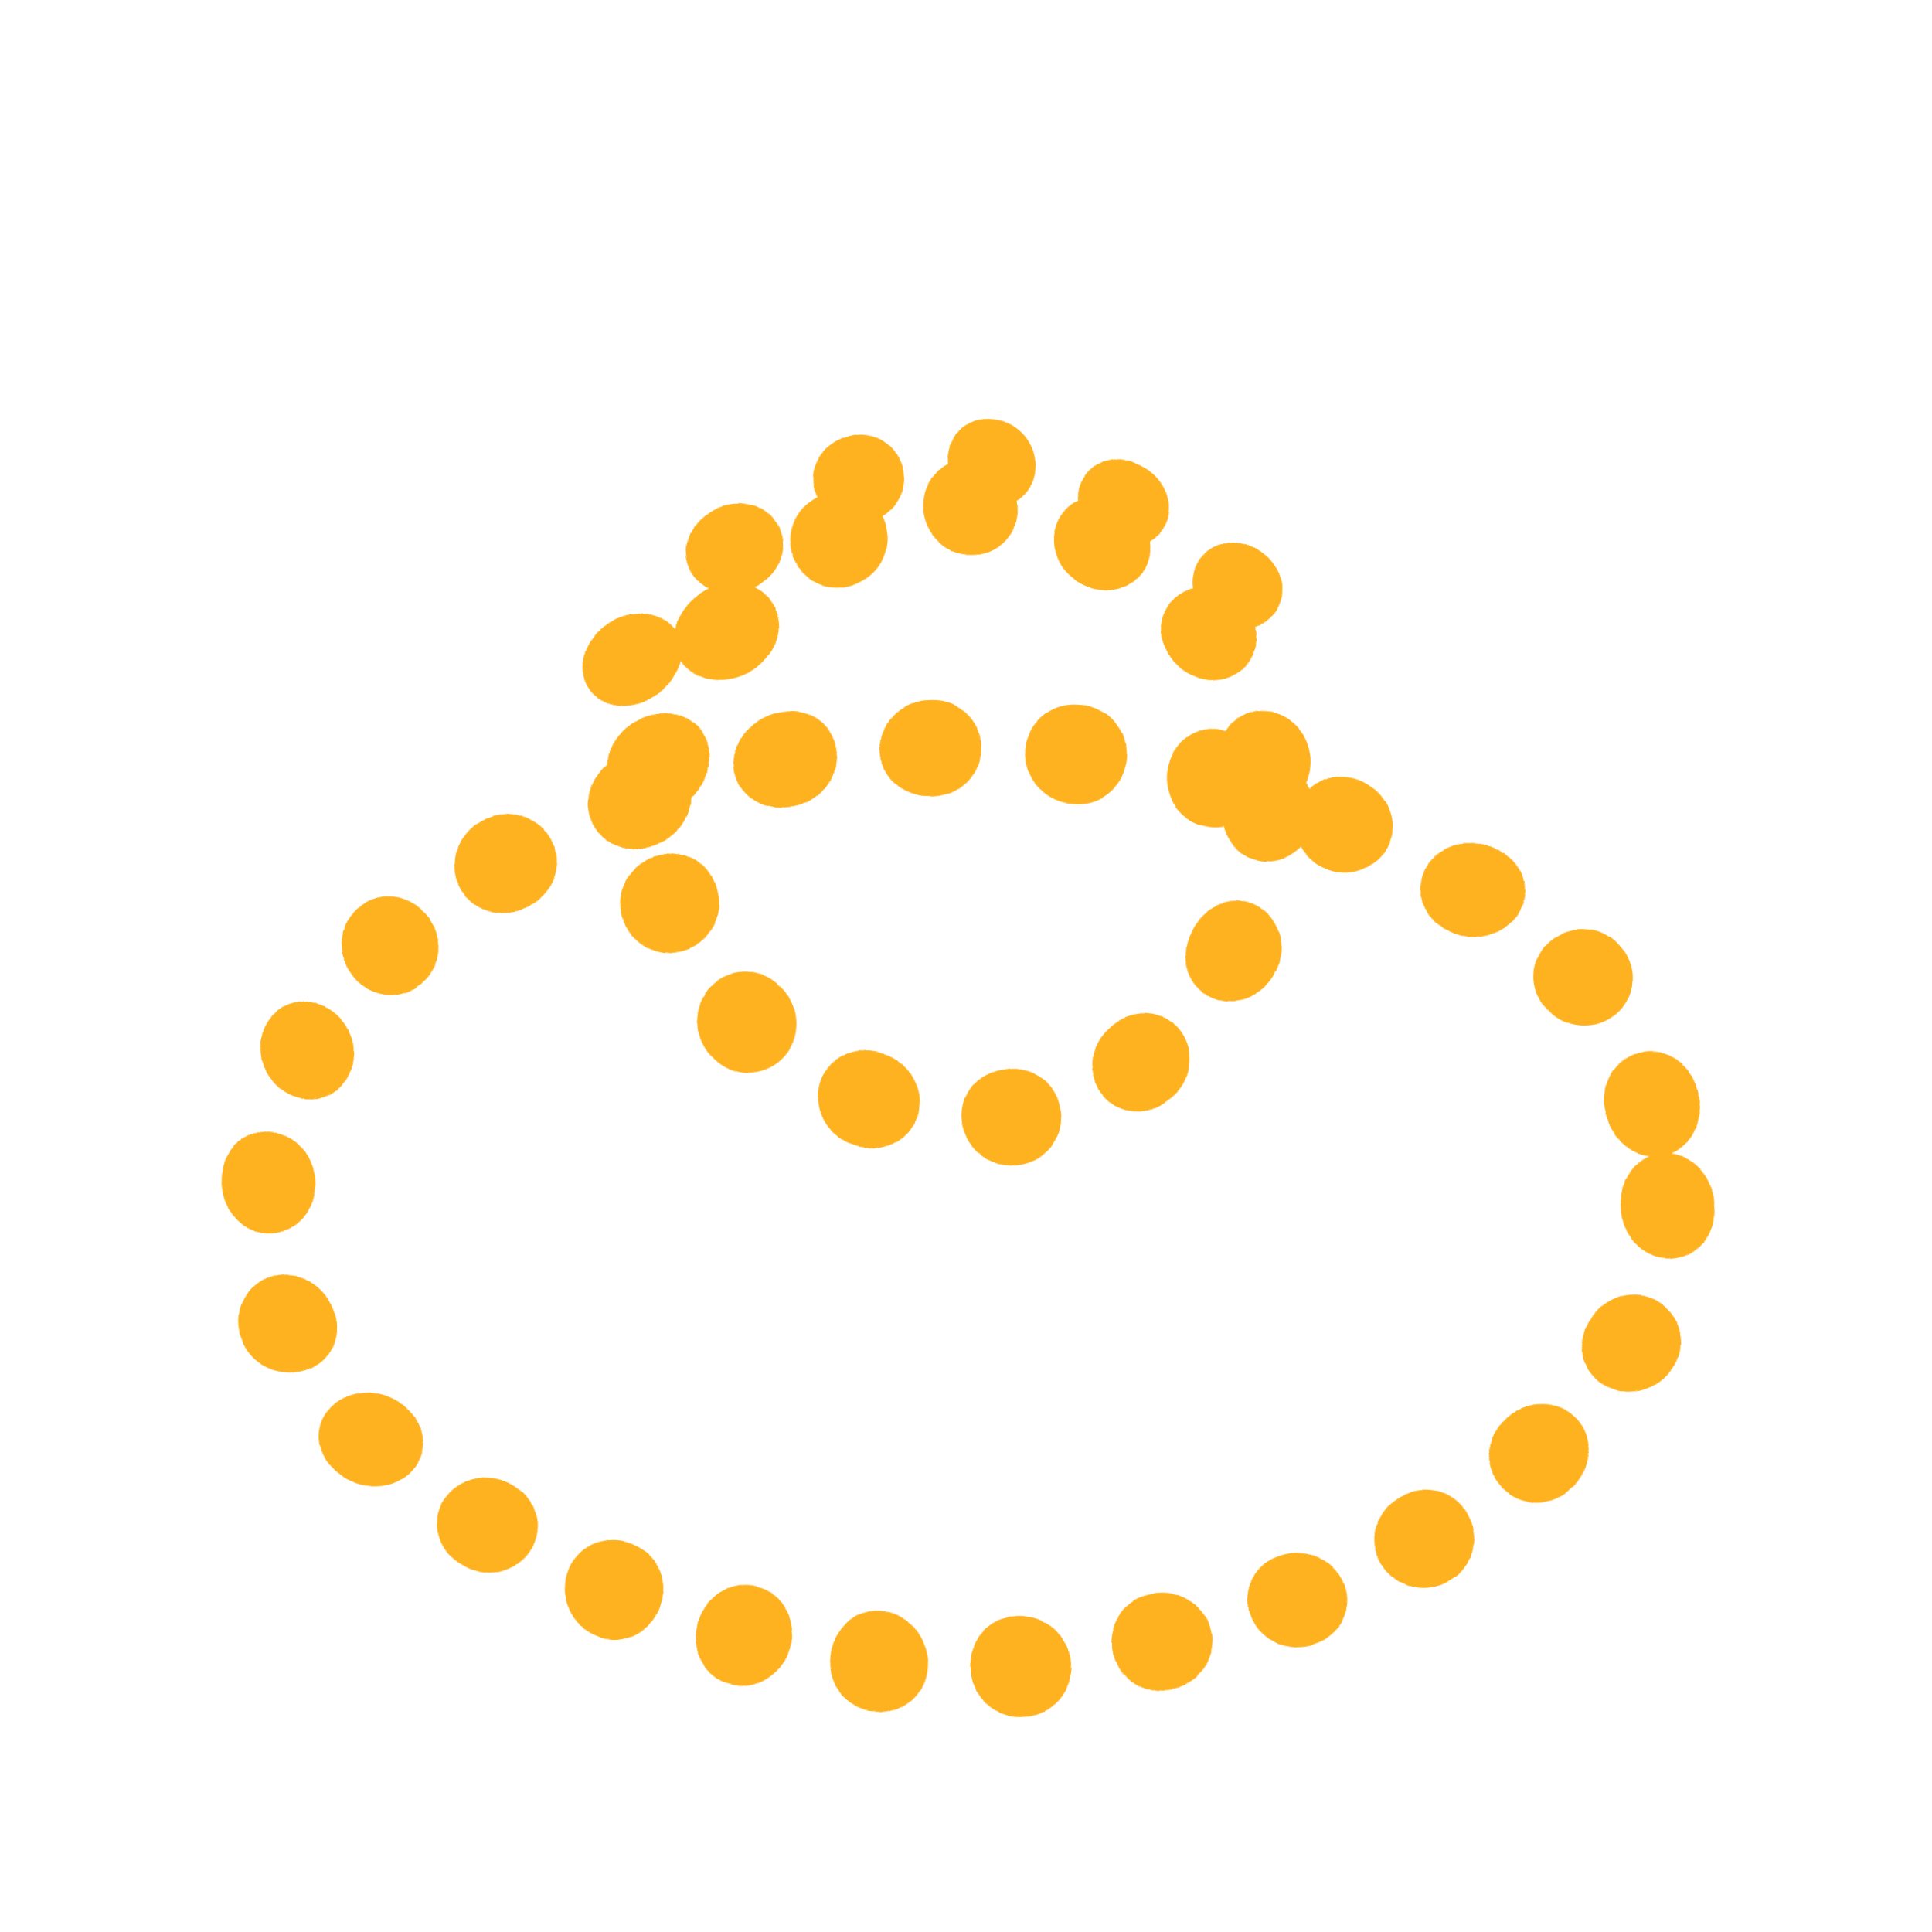
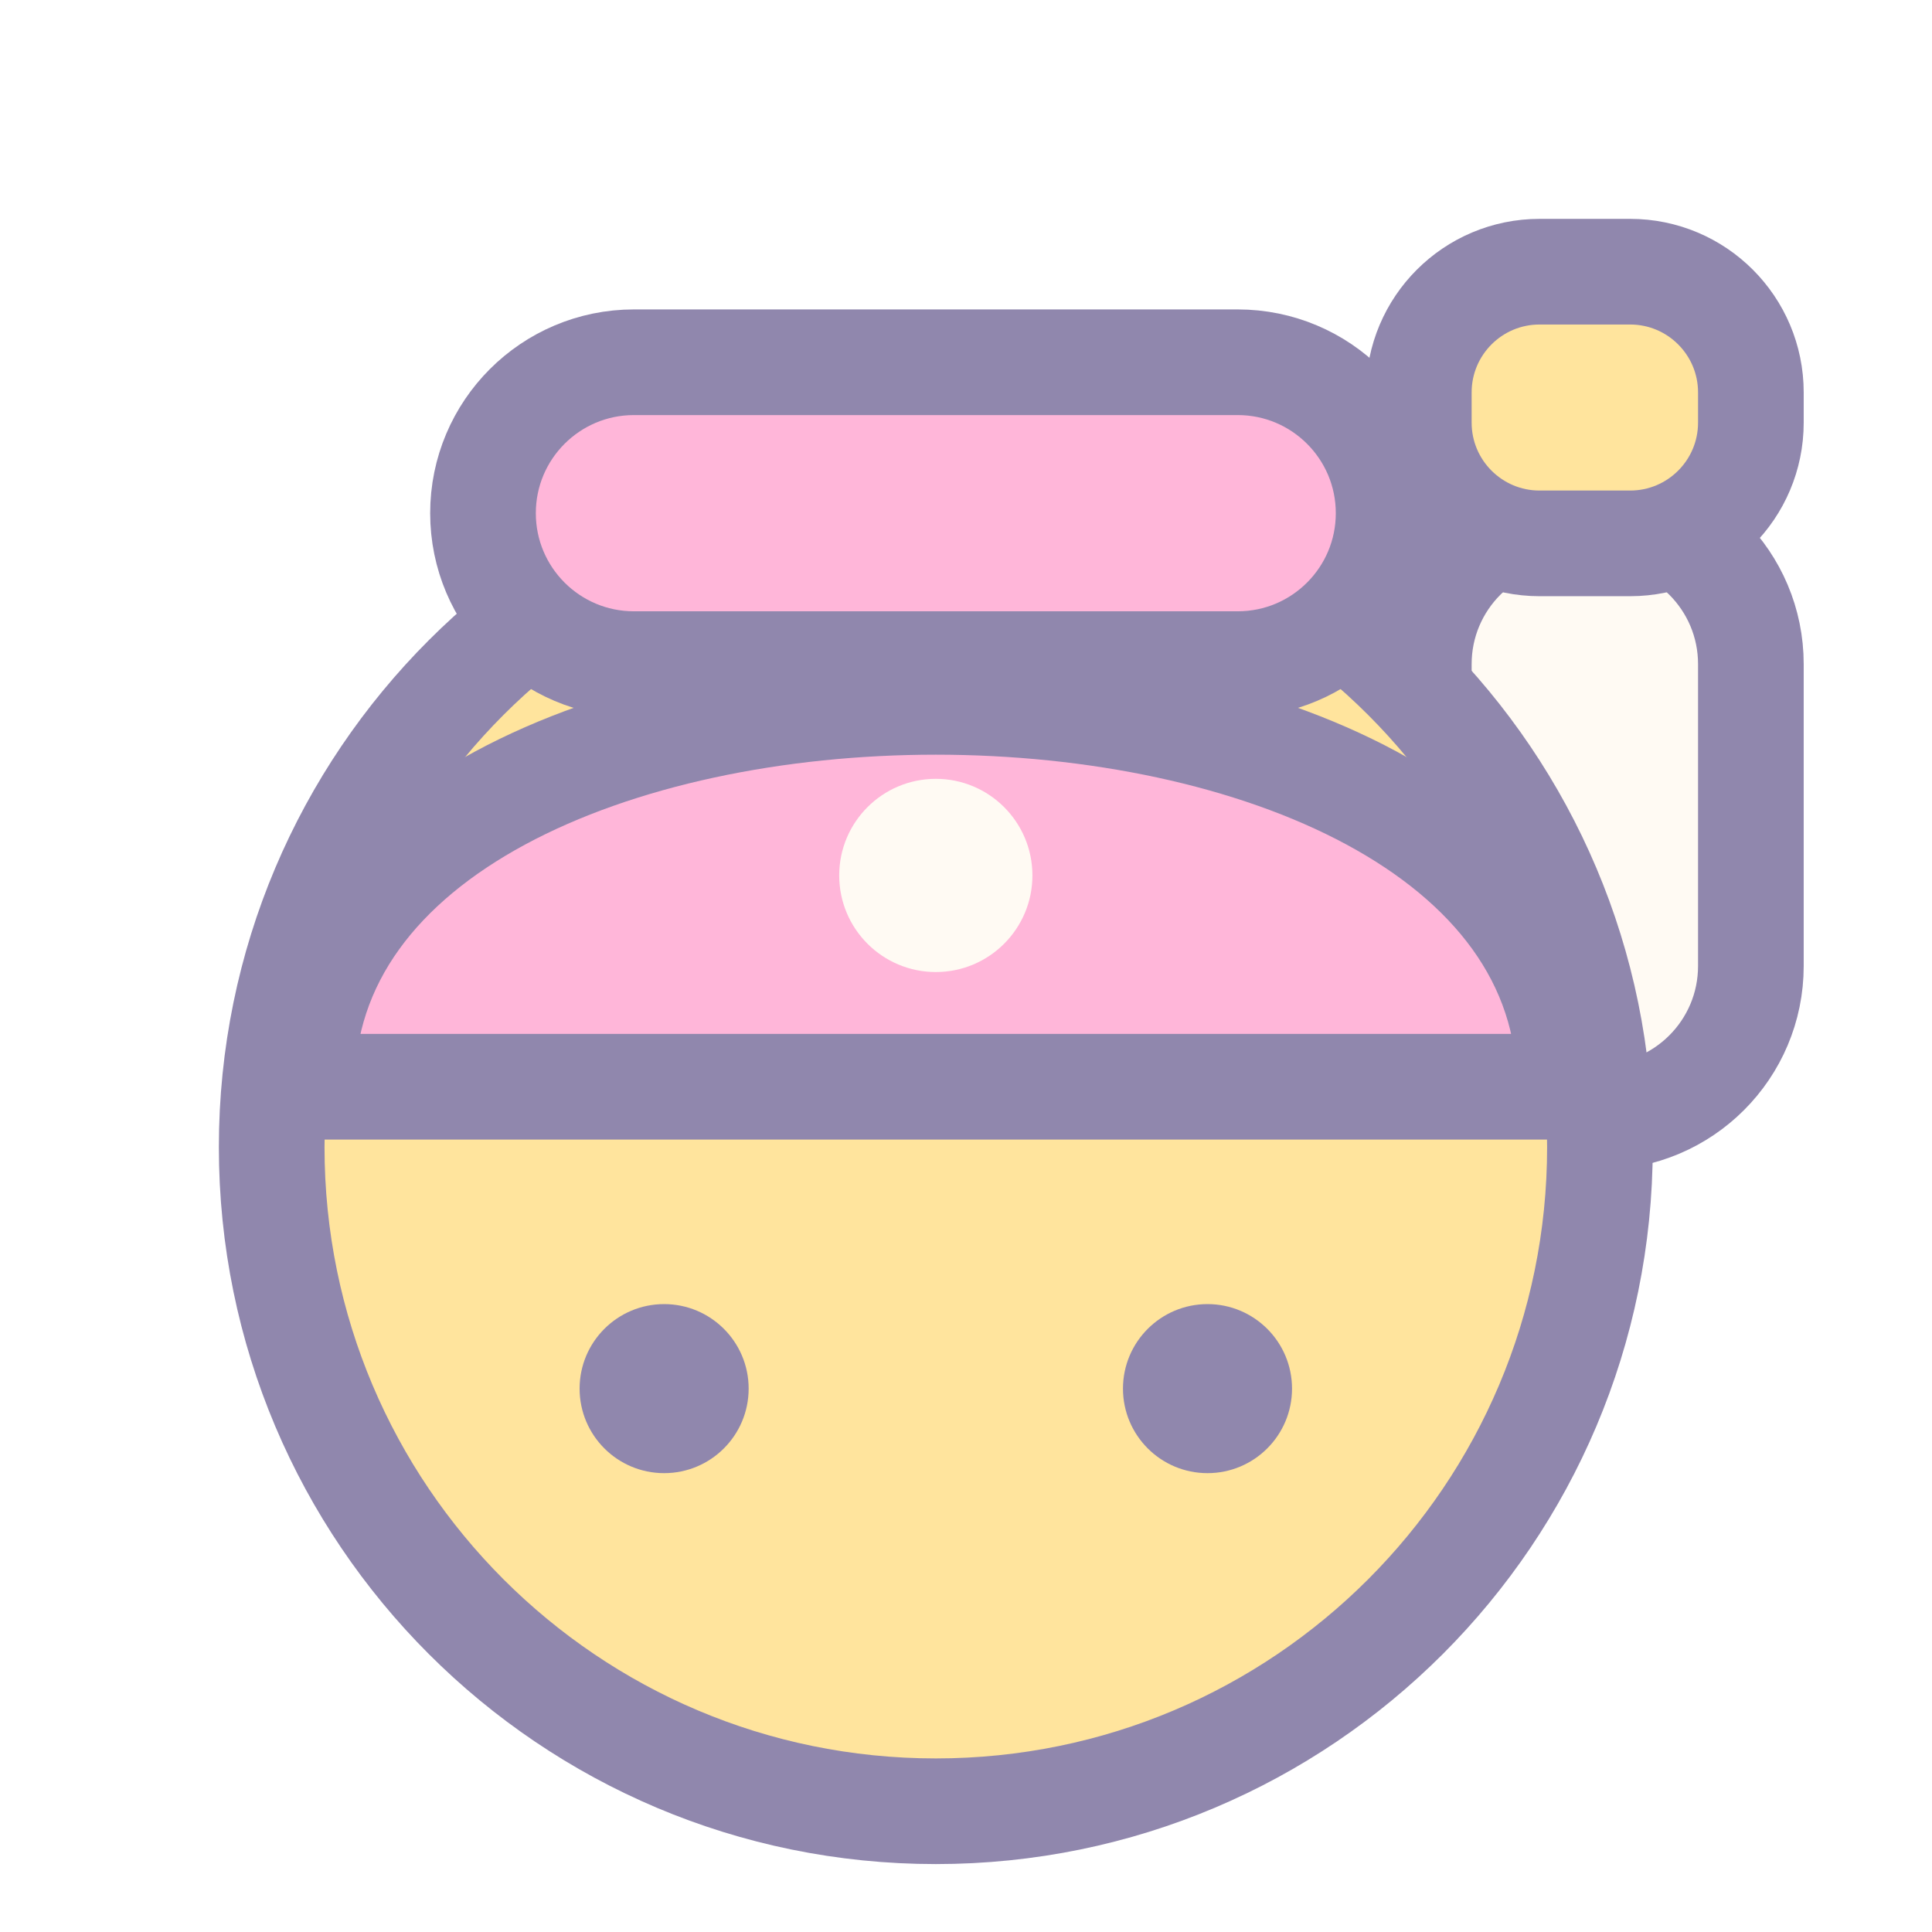
- <svg xmlns="http://www.w3.org/2000/svg" viewBox="0 0 64 64" width="128" height="128">
-   <defs>
-     <pattern id="hA" width="5" height="5" patternUnits="userSpaceOnUse" patternTransform="rotate(45)">
-       <line x1="0" y1="0" x2="0" y2="5" stroke="#ffb21f" stroke-width="1.5" />
-     </pattern>
-     <pattern id="hW" width="5" height="5" patternUnits="userSpaceOnUse" patternTransform="rotate(45)">
-       <line x1="0" y1="0" x2="0" y2="5" stroke="#e9f2ff" stroke-width="1.2" />
-     </pattern>
-     <symbol id="guard" viewBox="0 0 64 64">
-       <clipPath id="gcp">
-         <ellipse cx="32" cy="40" rx="23" ry="15" />
-       </clipPath>
-       <ellipse cx="32" cy="40" rx="23" ry="15" fill="#11305c" stroke="#ffb21f" stroke-width="2.6" />
-       <g clip-path="url(#gcp)" stroke="#ffb21f" stroke-width="1.3">
-         <path d="M0,60L30,24M7,62L37,26M14,64L44,28M21,66L51,30M28,68L58,32M35,70L65,34M-7,58L23,22" />
-       </g>
-       <circle cx="32" cy="27" r="10" fill="#ffb21f" stroke="#11305c" stroke-width="2.4" />
-       <path d="M21,22A12.5,12.5 0 0 1 43,22" fill="none" stroke="#ffb21f" stroke-width="3" stroke-linecap="round" />
-       <path d="M22,13.5A15,15 0 0 1 42,13.5" fill="none" stroke="#ffb21f" stroke-width="2" stroke-linecap="round" opacity=".7" />
-     </symbol>
-     <symbol id="ghost" viewBox="0 0 64 64">
-       <g fill="none" stroke="#ffb21f" stroke-width="3.2" stroke-linecap="round" stroke-dasharray="0.1 4.6">
-         <ellipse cx="32" cy="40" rx="23" ry="15" />
-         <circle cx="32" cy="27" r="10" />
-       </g>
-       <path d="M21,22A12.5,12.5 0 0 1 43,22" fill="none" stroke="#ffb21f" stroke-width="3" stroke-linecap="round" stroke-dasharray="0.1 4.6" />
-     </symbol>
-     <symbol id="thief" viewBox="0 0 64 64">
-       <ellipse cx="32" cy="40" rx="23" ry="15" fill="#11305c" stroke="#e9f2ff" stroke-width="2.6" />
-       <path d="M12,46L24,38" stroke="#8fc4ff" stroke-width="2" fill="none" />
-       <path d="M38,45Q44,38 54,44Q59,55 49,57Q37,59 38,45Z" fill="#8fc4ff" stroke="#11305c" stroke-width="1.6" stroke-linejoin="round" />
-       <path d="M43,43L50,41" stroke="#11305c" stroke-width="1.6" fill="none" />
-       <circle cx="31" cy="27" r="10" fill="#8fc4ff" stroke="#11305c" stroke-width="2.4" />
-       <path d="M21,22A12.5,12.5 0 0 1 43,22" fill="none" stroke="#e9f2ff" stroke-width="3" stroke-linecap="round" />
-       <path d="M23,31H39" stroke="#11305c" stroke-width="2.4" />
-     </symbol>
-     <symbol id="door" viewBox="0 0 64 64">
-       <path d="M16,10H50A34,34 0 0 1 16,44Z" fill="#8fc4ff" fill-opacity=".3" />
-       <rect x="1.5" y="2" width="15" height="17" fill="#11305c" stroke="#e9f2ff" stroke-width="2.6" />
-       <rect x="1.5" y="2" width="15" height="17" fill="url(#hW)" />
-       <rect x="49.5" y="2" width="14" height="17" fill="#11305c" stroke="#e9f2ff" stroke-width="2.6" />
-       <rect x="49.5" y="2" width="14" height="17" fill="url(#hW)" />
-       <path d="M50,10A34,34 0 0 1 16,44" stroke="#8fc4ff" stroke-width="2.2" stroke-dasharray="5 3.5" fill="none" />
-       <path d="M16,10V44" stroke="#e9f2ff" stroke-width="6" fill="none" />
-       <circle cx="16" cy="10" r="3" fill="#11305c" stroke="#e9f2ff" stroke-width="2" />
-       <path d="M30,57H60M38,61H60" stroke="#8fc4ff" stroke-width="1.4" fill="none" />
-     </symbol>
-     <symbol id="pillar" viewBox="0 0 64 64">
-       <rect x="12" y="12" width="40" height="40" fill="#11305c" stroke="#e9f2ff" stroke-width="2.6" />
-       <rect x="12" y="12" width="40" height="40" fill="url(#hW)" />
-       <path d="M12,12L52,52M52,12L12,52" stroke="#e9f2ff" stroke-width="1.2" fill="none" />
-       <rect x="5" y="5" width="54" height="54" fill="none" stroke="#8fc4ff" stroke-width="1" stroke-dasharray="6 3 1.5 3" />
-     </symbol>
-     <symbol id="cone" viewBox="0 0 64 64">
-       <clipPath id="ccp">
-         <path d="M32,57L5,12Q32,-1 59,12Z" />
-       </clipPath>
-       <path d="M32,57L5,12Q32,-1 59,12Z" fill="#11305c" />
-       <path d="M32,57L5,12Q32,-1 59,12Z" fill="url(#hA)" />
-       <path d="M32,57L5,12M32,57L59,12" stroke="#ffb21f" stroke-width="2.4" fill="none" />
-       <path d="M5,12Q32,-1 59,12" stroke="#ffb21f" stroke-width="2" stroke-dasharray="4 3" fill="none" />
-       <circle cx="32" cy="57" r="4" fill="#11305c" stroke="#ffb21f" stroke-width="2.4" />
-     </symbol>
-     <symbol id="cross" viewBox="0 0 64 64">
-       <g fill="none" stroke="#8fc4ff" stroke-width="2.2">
-         <circle cx="32" cy="32" r="13" />
-         <path d="M32,3V21M32,43V61M3,32H21M43,32H61" />
-       </g>
-       <circle cx="32" cy="32" r="2.4" fill="#8fc4ff" />
-     </symbol>
-   </defs>
-   <defs>
-     <filter id="wob" x="-6%" y="-6%" width="112%" height="112%">
-       <feTurbulence type="fractalNoise" baseFrequency="0.05" numOctaves="2" seed="3" result="t" />
-       <feDisplacementMap in="SourceGraphic" in2="t" scale="1.6" xChannelSelector="R" yChannelSelector="G" />
-     </filter>
-   </defs>
-   <g filter="url(#wob)">
-     <use href="#ghost" width="64" height="64" />
+ <svg xmlns="http://www.w3.org/2000/svg" viewBox="0 0 64 64">
+   <g opacity=".5">
+     <g stroke="#22105c" stroke-width="3.5" stroke-linejoin="round" stroke-linecap="round">
+       <rect x="47" y="17" width="11" height="20" rx="5" fill="#fff6e8" />
+       <rect x="47" y="9" width="11" height="9" rx="4" fill="#ffc93c" />
+       <circle cx="31" cy="38" r="22" fill="#ffc93c" />
+       <path d="M10 36C10 19 52 19 52 36Z" fill="#ff6eb4" />
+       <rect x="16" y="12" width="30" height="10" rx="5" fill="#ff6eb4" />
+       <circle cx="22" cy="46" r="2.8" fill="#22105c" stroke="none" />
+       <circle cx="40" cy="46" r="2.8" fill="#22105c" stroke="none" />
+       <circle cx="31" cy="29" r="3.2" fill="#fff6e8" stroke="none" />
+     </g>
  </g>
</svg>
